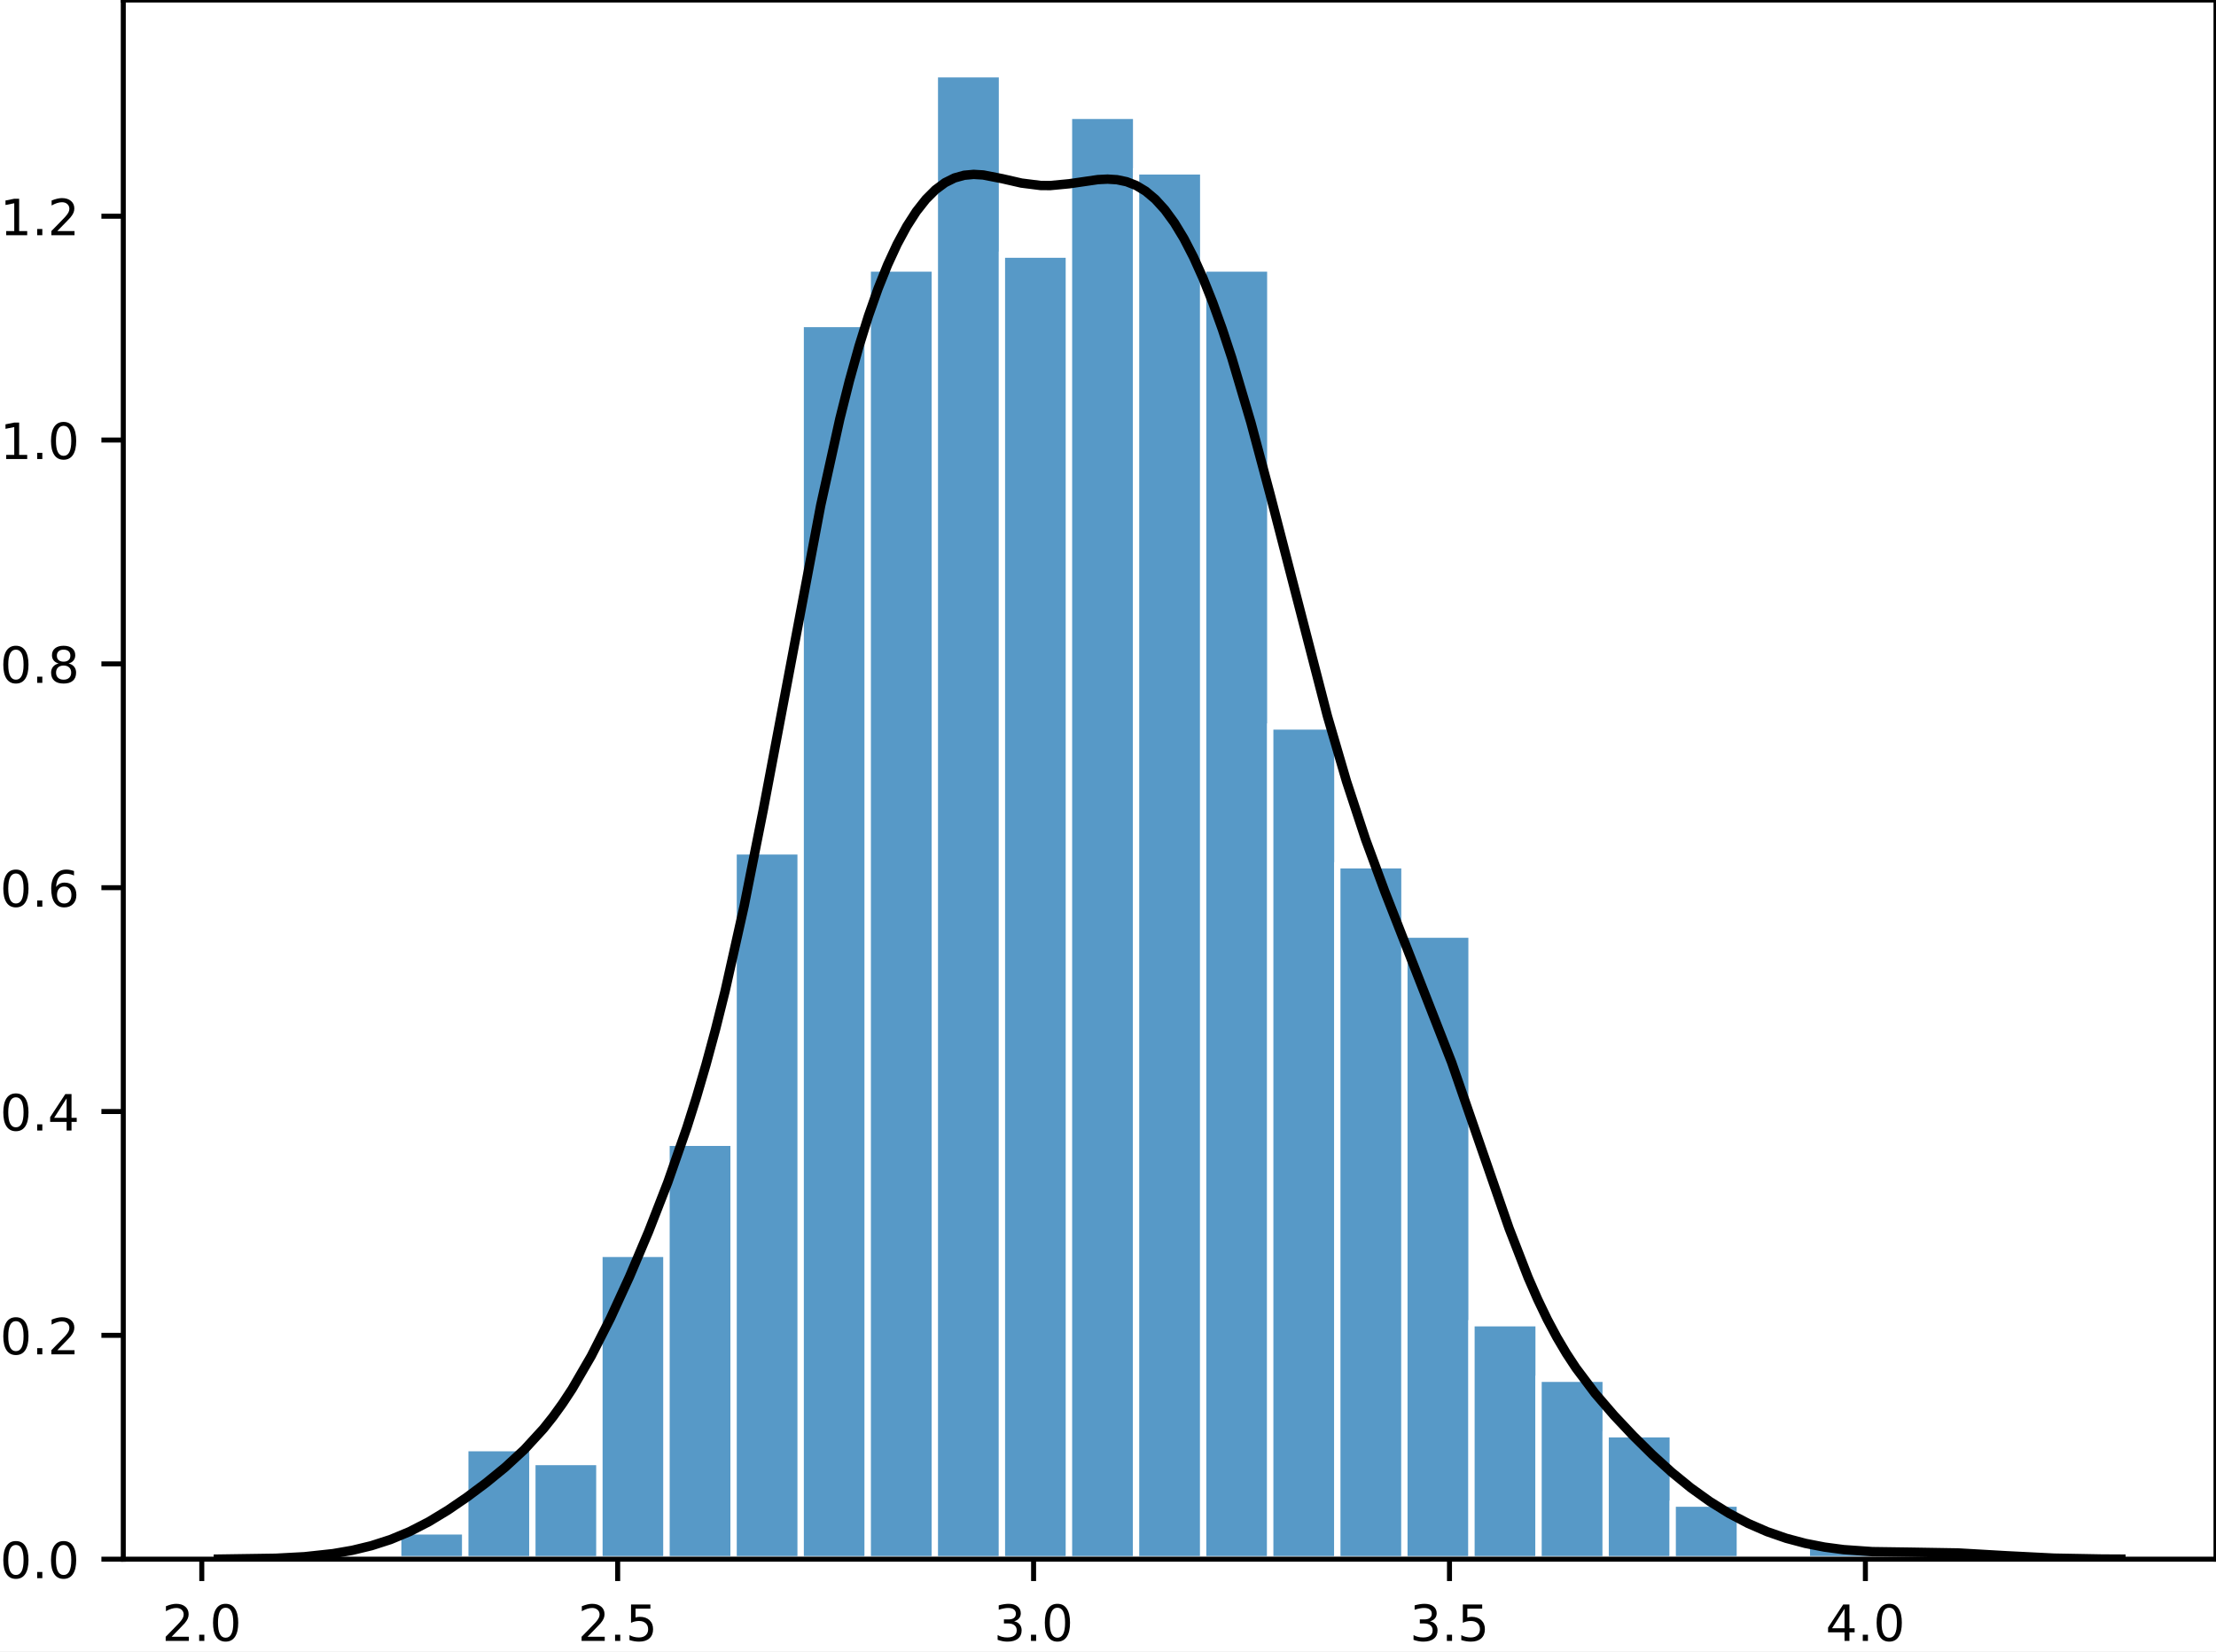
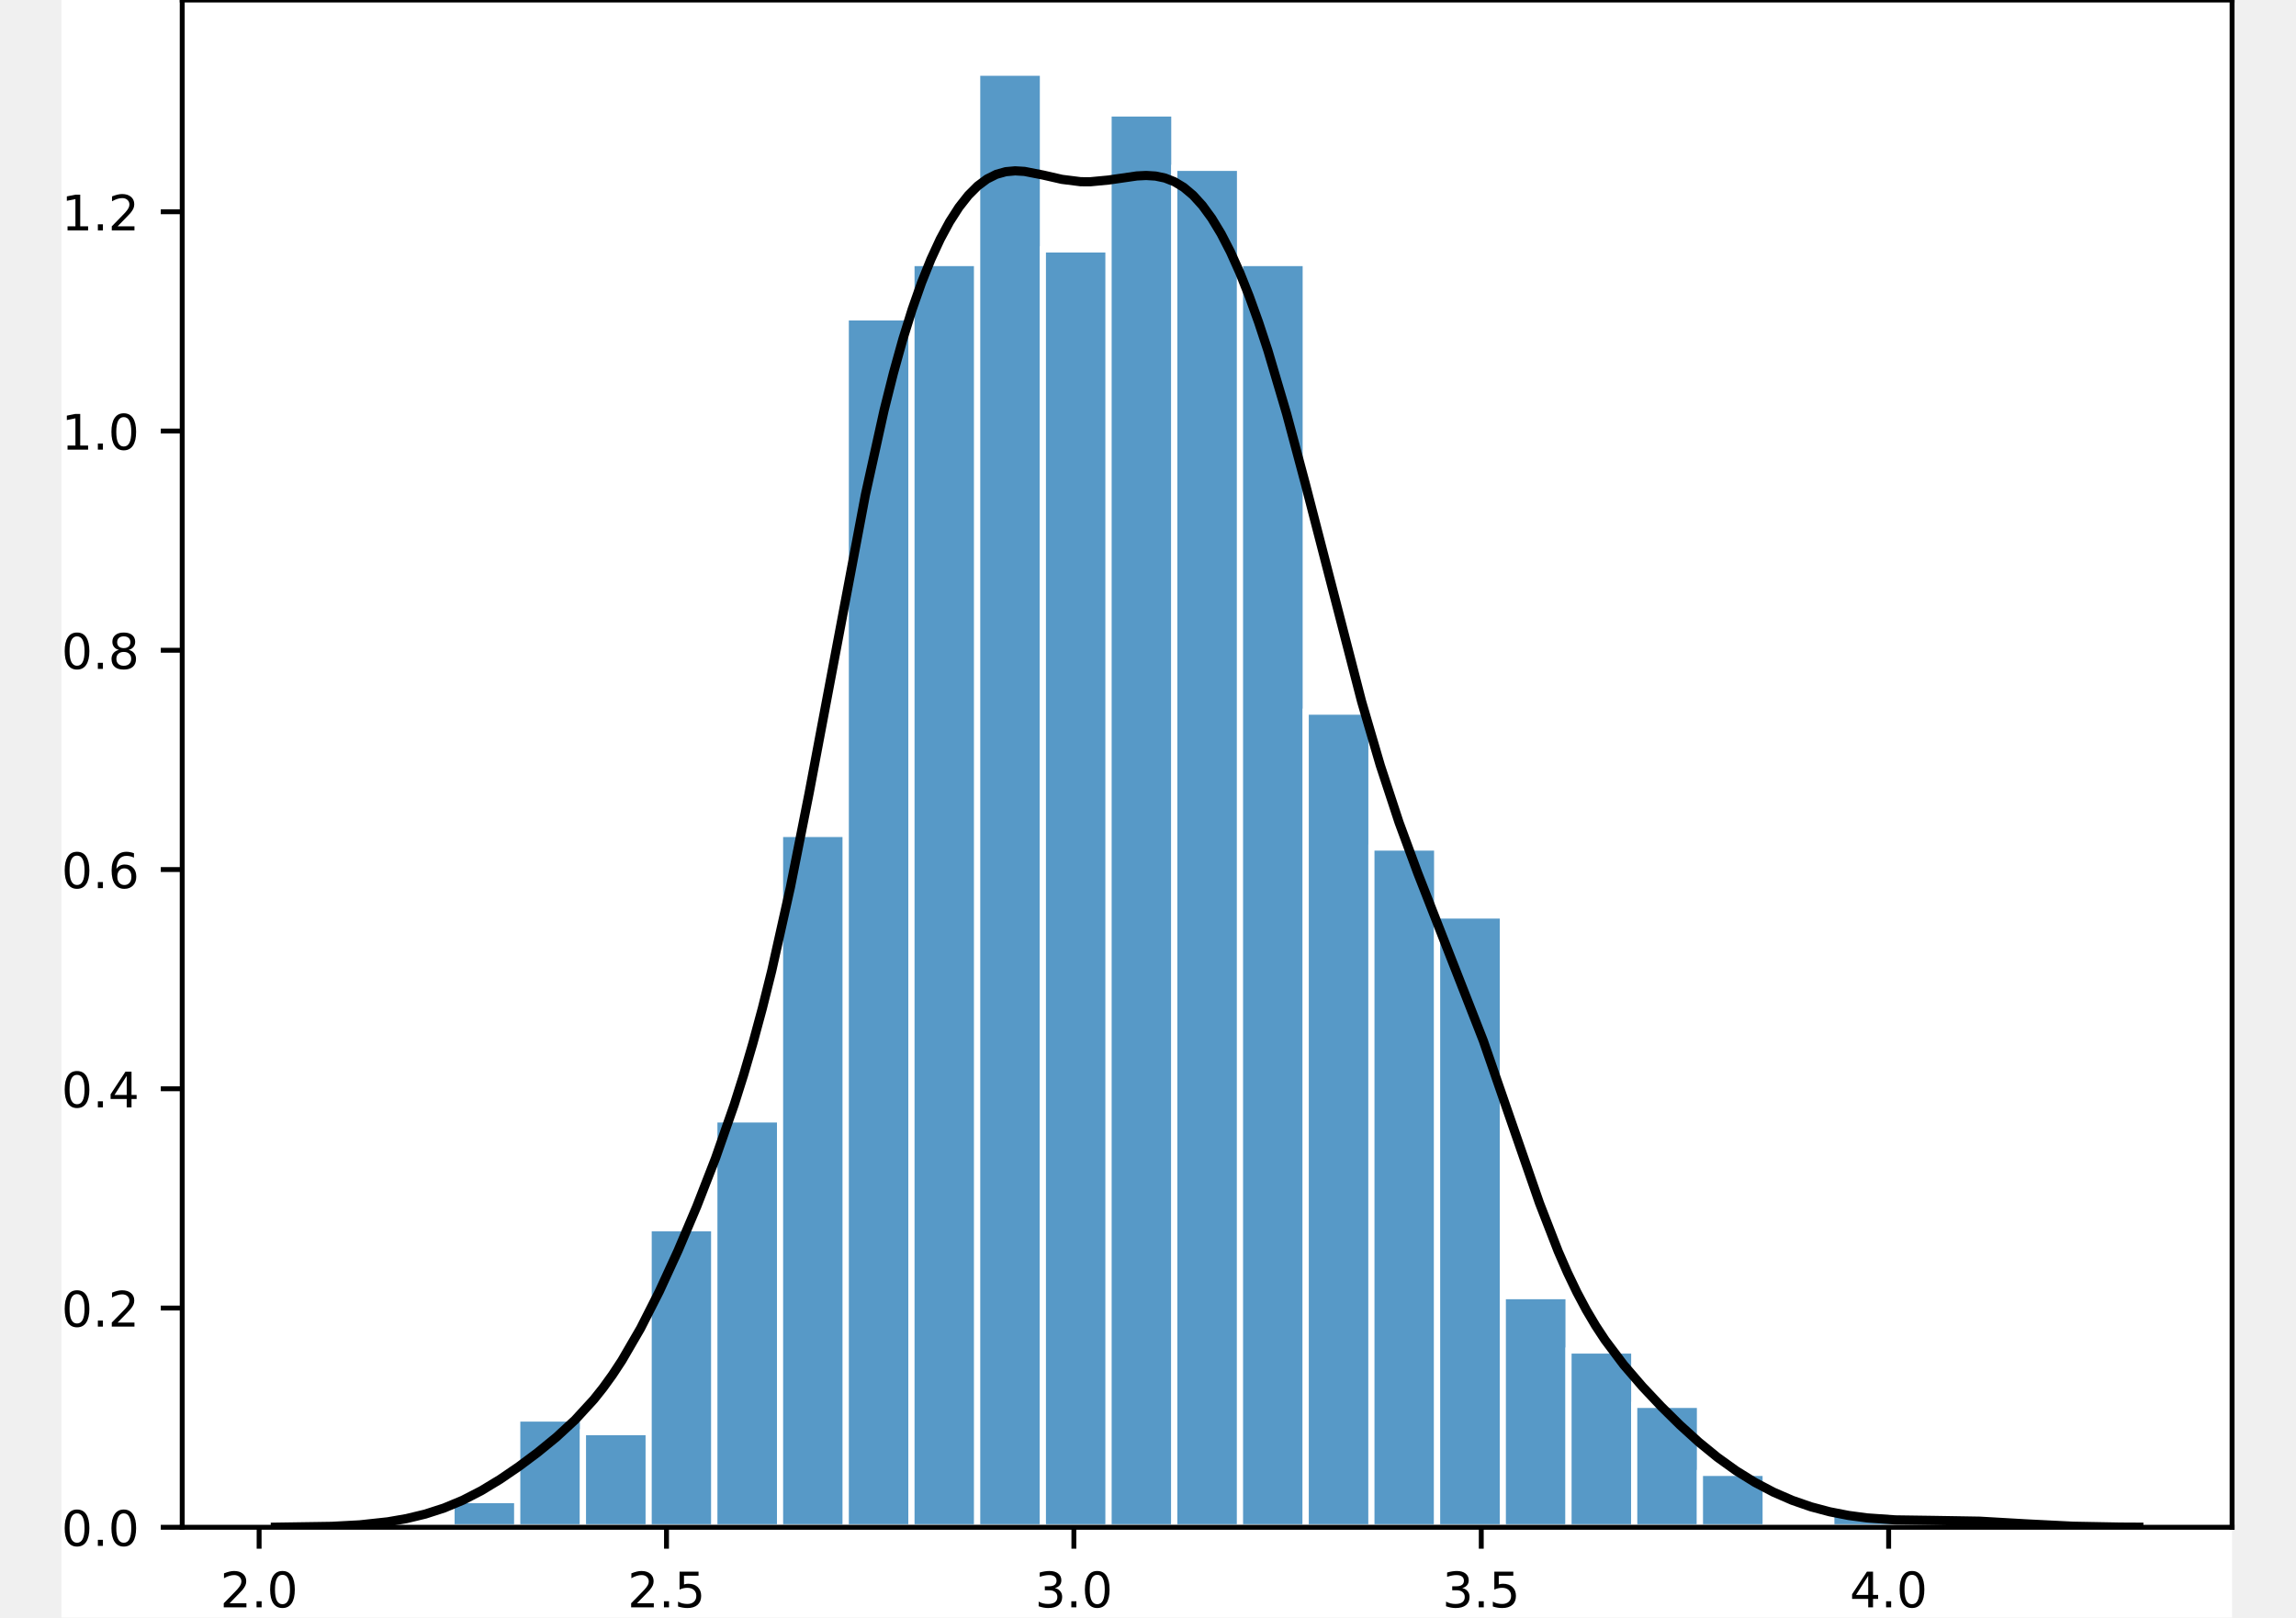
- <svg xmlns="http://www.w3.org/2000/svg" xmlns:xlink="http://www.w3.org/1999/xlink" width="354.522pt" height="264.223pt" viewBox="0 0 354.522 264.223" version="1.1">
-   <defs>
-     <style type="text/css">*{stroke-linejoin: round; stroke-linecap: butt}</style>
+ <svg xmlns="http://www.w3.org/2000/svg" xmlns:xlink="http://www.w3.org/1999/xlink" width="500" height="352.297" viewBox="0 0 375 264.223" version="1.1" id="svg2542">
+   <defs id="defs2232">
+     <style type="text/css" id="style2230">*{stroke-linejoin: round; stroke-linecap: butt}</style>
  </defs>
-   <g id="figure_1">
+   <g id="figure_1" transform="translate(10.03875)">
    <g id="patch_1">
-       <path d="M 0 264.223  L 354.522 264.223  L 354.522 0  L 0 0  z " style="fill: #ffffff" />
+       <path d="M 0,264.223 H 354.522 V 0 H 0 Z" style="fill:#ffffff" id="path2234" />
    </g>
    <g id="axes_1">
      <g id="patch_2">
-         <path d="M 19.723 249.48  L 354.522 249.48  L 354.522 0  L 19.723 0  z " style="fill: #ffffff" />
+         <path d="m 19.723,249.48 h 334.8 V 0 h -334.8 z" style="fill:#ffffff" id="path2237" />
      </g>
      <g id="patch_3">
-         <path d="M 63.711 249.48  L 74.443 249.48  L 74.443 245.039  L 63.711 245.039  z " clip-path="url(#p097c5a41b7)" style="fill: #1f77b4; fill-opacity: 0.75; stroke: #ffffff; stroke-linejoin: miter" />
+         <path d="m 63.711,249.48 h 10.731 v -4.441 H 63.711 Z" clip-path="url(#p097c5a41b7)" style="fill:#1f77b4;fill-opacity:0.75;stroke:#ffffff;stroke-linejoin:miter" id="path2240" />
      </g>
      <g id="patch_4">
-         <path d="M 74.443 249.48  L 85.174 249.48  L 85.174 231.716  L 74.443 231.716  z " clip-path="url(#p097c5a41b7)" style="fill: #1f77b4; fill-opacity: 0.75; stroke: #ffffff; stroke-linejoin: miter" />
+         <path d="M 74.443,249.48 H 85.174 V 231.716 H 74.443 Z" clip-path="url(#p097c5a41b7)" style="fill:#1f77b4;fill-opacity:0.75;stroke:#ffffff;stroke-linejoin:miter" id="path2243" />
      </g>
      <g id="patch_5">
-         <path d="M 85.174 249.48  L 95.905 249.48  L 95.905 233.936  L 85.174 233.936  z " clip-path="url(#p097c5a41b7)" style="fill: #1f77b4; fill-opacity: 0.75; stroke: #ffffff; stroke-linejoin: miter" />
+         <path d="M 85.174,249.48 H 95.905 V 233.936 H 85.174 Z" clip-path="url(#p097c5a41b7)" style="fill:#1f77b4;fill-opacity:0.75;stroke:#ffffff;stroke-linejoin:miter" id="path2246" />
      </g>
      <g id="patch_6">
-         <path d="M 95.905 249.48  L 106.637 249.48  L 106.637 200.628  L 95.905 200.628  z " clip-path="url(#p097c5a41b7)" style="fill: #1f77b4; fill-opacity: 0.75; stroke: #ffffff; stroke-linejoin: miter" />
+         <path d="M 95.905,249.48 H 106.637 V 200.628 H 95.905 Z" clip-path="url(#p097c5a41b7)" style="fill:#1f77b4;fill-opacity:0.75;stroke:#ffffff;stroke-linejoin:miter" id="path2249" />
      </g>
      <g id="patch_7">
-         <path d="M 106.637 249.48  L 117.368 249.48  L 117.368 182.863  L 106.637 182.863  z " clip-path="url(#p097c5a41b7)" style="fill: #1f77b4; fill-opacity: 0.75; stroke: #ffffff; stroke-linejoin: miter" />
+         <path d="m 106.637,249.48 h 10.731 v -66.617 h -10.731 z" clip-path="url(#p097c5a41b7)" style="fill:#1f77b4;fill-opacity:0.75;stroke:#ffffff;stroke-linejoin:miter" id="path2252" />
      </g>
      <g id="patch_8">
-         <path d="M 117.368 249.48  L 128.1 249.48  L 128.1 136.231  L 117.368 136.231  z " clip-path="url(#p097c5a41b7)" style="fill: #1f77b4; fill-opacity: 0.75; stroke: #ffffff; stroke-linejoin: miter" />
+         <path d="m 117.368,249.48 h 10.731 V 136.231 h -10.731 z" clip-path="url(#p097c5a41b7)" style="fill:#1f77b4;fill-opacity:0.75;stroke:#ffffff;stroke-linejoin:miter" id="path2255" />
      </g>
      <g id="patch_9">
-         <path d="M 128.1 249.48  L 138.831 249.48  L 138.831 51.85  L 128.1 51.85  z " clip-path="url(#p097c5a41b7)" style="fill: #1f77b4; fill-opacity: 0.75; stroke: #ffffff; stroke-linejoin: miter" />
+         <path d="m 128.1,249.48 h 10.731 V 51.85 h -10.731 z" clip-path="url(#p097c5a41b7)" style="fill:#1f77b4;fill-opacity:0.75;stroke:#ffffff;stroke-linejoin:miter" id="path2258" />
      </g>
      <g id="patch_10">
-         <path d="M 138.831 249.48  L 149.563 249.48  L 149.563 42.968  L 138.831 42.968  z " clip-path="url(#p097c5a41b7)" style="fill: #1f77b4; fill-opacity: 0.75; stroke: #ffffff; stroke-linejoin: miter" />
+         <path d="m 138.831,249.48 h 10.731 V 42.968 h -10.731 z" clip-path="url(#p097c5a41b7)" style="fill:#1f77b4;fill-opacity:0.75;stroke:#ffffff;stroke-linejoin:miter" id="path2261" />
      </g>
      <g id="patch_11">
-         <path d="M 149.563 249.48  L 160.294 249.48  L 160.294 11.88  L 149.563 11.88  z " clip-path="url(#p097c5a41b7)" style="fill: #1f77b4; fill-opacity: 0.75; stroke: #ffffff; stroke-linejoin: miter" />
+         <path d="m 149.563,249.48 h 10.731 V 11.88 h -10.731 z" clip-path="url(#p097c5a41b7)" style="fill:#1f77b4;fill-opacity:0.75;stroke:#ffffff;stroke-linejoin:miter" id="path2264" />
      </g>
      <g id="patch_12">
-         <path d="M 160.294 249.48  L 171.025 249.48  L 171.025 40.747  L 160.294 40.747  z " clip-path="url(#p097c5a41b7)" style="fill: #1f77b4; fill-opacity: 0.75; stroke: #ffffff; stroke-linejoin: miter" />
+         <path d="m 160.294,249.48 h 10.731 V 40.747 h -10.731 z" clip-path="url(#p097c5a41b7)" style="fill:#1f77b4;fill-opacity:0.75;stroke:#ffffff;stroke-linejoin:miter" id="path2267" />
      </g>
      <g id="patch_13">
-         <path d="M 171.025 249.48  L 181.757 249.48  L 181.757 18.542  L 171.025 18.542  z " clip-path="url(#p097c5a41b7)" style="fill: #1f77b4; fill-opacity: 0.75; stroke: #ffffff; stroke-linejoin: miter" />
+         <path d="m 171.025,249.48 h 10.731 V 18.542 h -10.731 z" clip-path="url(#p097c5a41b7)" style="fill:#1f77b4;fill-opacity:0.75;stroke:#ffffff;stroke-linejoin:miter" id="path2270" />
      </g>
      <g id="patch_14">
-         <path d="M 181.757 249.48  L 192.488 249.48  L 192.488 27.424  L 181.757 27.424  z " clip-path="url(#p097c5a41b7)" style="fill: #1f77b4; fill-opacity: 0.75; stroke: #ffffff; stroke-linejoin: miter" />
+         <path d="m 181.757,249.48 h 10.731 V 27.424 h -10.731 z" clip-path="url(#p097c5a41b7)" style="fill:#1f77b4;fill-opacity:0.75;stroke:#ffffff;stroke-linejoin:miter" id="path2273" />
      </g>
      <g id="patch_15">
-         <path d="M 192.488 249.48  L 203.22 249.48  L 203.22 42.968  L 192.488 42.968  z " clip-path="url(#p097c5a41b7)" style="fill: #1f77b4; fill-opacity: 0.75; stroke: #ffffff; stroke-linejoin: miter" />
+         <path d="m 192.488,249.48 h 10.731 V 42.968 h -10.731 z" clip-path="url(#p097c5a41b7)" style="fill:#1f77b4;fill-opacity:0.75;stroke:#ffffff;stroke-linejoin:miter" id="path2276" />
      </g>
      <g id="patch_16">
-         <path d="M 203.22 249.48  L 213.951 249.48  L 213.951 116.246  L 203.22 116.246  z " clip-path="url(#p097c5a41b7)" style="fill: #1f77b4; fill-opacity: 0.75; stroke: #ffffff; stroke-linejoin: miter" />
+         <path d="m 203.22,249.48 h 10.731 V 116.246 h -10.731 z" clip-path="url(#p097c5a41b7)" style="fill:#1f77b4;fill-opacity:0.75;stroke:#ffffff;stroke-linejoin:miter" id="path2279" />
      </g>
      <g id="patch_17">
-         <path d="M 213.951 249.48  L 224.682 249.48  L 224.682 138.452  L 213.951 138.452  z " clip-path="url(#p097c5a41b7)" style="fill: #1f77b4; fill-opacity: 0.75; stroke: #ffffff; stroke-linejoin: miter" />
+         <path d="m 213.951,249.48 h 10.731 V 138.452 h -10.731 z" clip-path="url(#p097c5a41b7)" style="fill:#1f77b4;fill-opacity:0.75;stroke:#ffffff;stroke-linejoin:miter" id="path2282" />
      </g>
      <g id="patch_18">
-         <path d="M 224.682 249.48  L 235.414 249.48  L 235.414 149.555  L 224.682 149.555  z " clip-path="url(#p097c5a41b7)" style="fill: #1f77b4; fill-opacity: 0.75; stroke: #ffffff; stroke-linejoin: miter" />
+         <path d="m 224.682,249.48 h 10.731 v -99.925 h -10.731 z" clip-path="url(#p097c5a41b7)" style="fill:#1f77b4;fill-opacity:0.75;stroke:#ffffff;stroke-linejoin:miter" id="path2285" />
      </g>
      <g id="patch_19">
-         <path d="M 235.414 249.48  L 246.145 249.48  L 246.145 211.73  L 235.414 211.73  z " clip-path="url(#p097c5a41b7)" style="fill: #1f77b4; fill-opacity: 0.75; stroke: #ffffff; stroke-linejoin: miter" />
+         <path d="m 235.414,249.48 h 10.731 v -37.75 h -10.731 z" clip-path="url(#p097c5a41b7)" style="fill:#1f77b4;fill-opacity:0.75;stroke:#ffffff;stroke-linejoin:miter" id="path2288" />
      </g>
      <g id="patch_20">
-         <path d="M 246.145 249.48  L 256.877 249.48  L 256.877 220.613  L 246.145 220.613  z " clip-path="url(#p097c5a41b7)" style="fill: #1f77b4; fill-opacity: 0.75; stroke: #ffffff; stroke-linejoin: miter" />
+         <path d="m 246.145,249.48 h 10.731 v -28.867 h -10.731 z" clip-path="url(#p097c5a41b7)" style="fill:#1f77b4;fill-opacity:0.75;stroke:#ffffff;stroke-linejoin:miter" id="path2291" />
      </g>
      <g id="patch_21">
-         <path d="M 256.877 249.48  L 267.608 249.48  L 267.608 229.495  L 256.877 229.495  z " clip-path="url(#p097c5a41b7)" style="fill: #1f77b4; fill-opacity: 0.75; stroke: #ffffff; stroke-linejoin: miter" />
+         <path d="m 256.877,249.48 h 10.731 v -19.985 h -10.731 z" clip-path="url(#p097c5a41b7)" style="fill:#1f77b4;fill-opacity:0.75;stroke:#ffffff;stroke-linejoin:miter" id="path2294" />
      </g>
      <g id="patch_22">
-         <path d="M 267.608 249.48  L 278.34 249.48  L 278.34 240.598  L 267.608 240.598  z " clip-path="url(#p097c5a41b7)" style="fill: #1f77b4; fill-opacity: 0.75; stroke: #ffffff; stroke-linejoin: miter" />
+         <path d="m 267.608,249.48 h 10.731 v -8.882 h -10.731 z" clip-path="url(#p097c5a41b7)" style="fill:#1f77b4;fill-opacity:0.75;stroke:#ffffff;stroke-linejoin:miter" id="path2297" />
      </g>
      <g id="patch_23">
-         <path d="M 278.34 249.48  L 289.071 249.48  L 289.071 249.48  L 278.34 249.48  z " clip-path="url(#p097c5a41b7)" style="fill: #1f77b4; fill-opacity: 0.75; stroke: #ffffff; stroke-linejoin: miter" />
+         <path d="m 278.34,249.48 h 10.731 v 0 z" clip-path="url(#p097c5a41b7)" style="fill:#1f77b4;fill-opacity:0.75;stroke:#ffffff;stroke-linejoin:miter" id="path2300" />
      </g>
      <g id="patch_24">
-         <path d="M 289.071 249.48  L 299.802 249.48  L 299.802 247.259  L 289.071 247.259  z " clip-path="url(#p097c5a41b7)" style="fill: #1f77b4; fill-opacity: 0.75; stroke: #ffffff; stroke-linejoin: miter" />
+         <path d="m 289.071,249.48 h 10.731 v -2.221 h -10.731 z" clip-path="url(#p097c5a41b7)" style="fill:#1f77b4;fill-opacity:0.75;stroke:#ffffff;stroke-linejoin:miter" id="path2303" />
      </g>
      <g id="patch_25">
-         <path d="M 299.802 249.48  L 310.534 249.48  L 310.534 247.259  L 299.802 247.259  z " clip-path="url(#p097c5a41b7)" style="fill: #1f77b4; fill-opacity: 0.75; stroke: #ffffff; stroke-linejoin: miter" />
+         <path d="m 299.802,249.48 h 10.731 v -2.221 h -10.731 z" clip-path="url(#p097c5a41b7)" style="fill:#1f77b4;fill-opacity:0.75;stroke:#ffffff;stroke-linejoin:miter" id="path2306" />
      </g>
      <g id="matplotlib.axis_1">
        <g id="xtick_1">
          <g id="line2d_1">
-             <defs>
-               <path id="m667c20b884" d="M 0 0  L 0 3.5  " style="stroke: #000000; stroke-width: 0.8" />
+             <defs id="defs2310">
+               <path id="m667c20b884" d="M 0,0 V 3.5" style="stroke:#000000;stroke-width:0.8" />
            </defs>
-             <g>
-               <use xlink:href="#m667c20b884" x="32.282" y="249.48" style="stroke: #000000; stroke-width: 0.8" />
+             <g id="g2314">
+               <use xlink:href="#m667c20b884" x="32.282" y="249.48" style="stroke:#000000;stroke-width:0.8" id="use2312" width="100%" height="100%" />
            </g>
          </g>
          <g id="text_1">
-             <g transform="translate(25.92027 262.5587) scale(0.08 -0.08)">
-               <defs>
-                 <path id="DejaVuSans-32" d="M 1228 531  L 3431 531  L 3431 0  L 469 0  L 469 531  Q 828 903 1448 1529  Q 2069 2156 2228 2338  Q 2531 2678 2651 2914  Q 2772 3150 2772 3378  Q 2772 3750 2511 3984  Q 2250 4219 1831 4219  Q 1534 4219 1204 4116  Q 875 4013 500 3803  L 500 4441  Q 881 4594 1212 4672  Q 1544 4750 1819 4750  Q 2544 4750 2975 4387  Q 3406 4025 3406 3419  Q 3406 3131 3298 2873  Q 3191 2616 2906 2266  Q 2828 2175 2409 1742  Q 1991 1309 1228 531  z " transform="scale(0.015625)" />
-                 <path id="DejaVuSans-2e" d="M 684 794  L 1344 794  L 1344 0  L 684 0  L 684 794  z " transform="scale(0.015625)" />
-                 <path id="DejaVuSans-30" d="M 2034 4250  Q 1547 4250 1301 3770  Q 1056 3291 1056 2328  Q 1056 1369 1301 889  Q 1547 409 2034 409  Q 2525 409 2770 889  Q 3016 1369 3016 2328  Q 3016 3291 2770 3770  Q 2525 4250 2034 4250  z M 2034 4750  Q 2819 4750 3233 4129  Q 3647 3509 3647 2328  Q 3647 1150 3233 529  Q 2819 -91 2034 -91  Q 1250 -91 836 529  Q 422 1150 422 2328  Q 422 3509 836 4129  Q 1250 4750 2034 4750  z " transform="scale(0.015625)" />
-               </defs>
-               <use xlink:href="#DejaVuSans-32" />
-               <use xlink:href="#DejaVuSans-2e" x="63.623" />
-               <use xlink:href="#DejaVuSans-30" x="95.41" />
+             <g transform="matrix(0.08,0,0,-0.08,25.92027,262.5587)" id="g2328">
+               <defs id="defs2320">
+                 <path id="DejaVuSans-32" d="M 1228,531 H 3431 V 0 H 469 v 531 q 359,372 979,998 621,627 780,809 303,340 423,576 121,236 121,464 0,372 -261,606 -261,235 -680,235 -297,0 -627,-103 -329,-103 -704,-313 v 638 q 381,153 712,231 332,78 607,78 725,0 1156,-363 431,-362 431,-968 0,-288 -108,-546 -107,-257 -392,-607 -78,-91 -497,-524 Q 1991,1309 1228,531 Z" transform="scale(0.015625)" />
+                 <path id="DejaVuSans-2e" d="m 684,794 h 660 V 0 H 684 Z" transform="scale(0.015625)" />
+                 <path id="DejaVuSans-30" d="m 2034,4250 q -487,0 -733,-480 -245,-479 -245,-1442 0,-959 245,-1439 246,-480 733,-480 491,0 736,480 246,480 246,1439 0,963 -246,1442 -245,480 -736,480 z m 0,500 q 785,0 1199,-621 414,-620 414,-1801 0,-1178 -414,-1799 -414,-620 -1199,-620 -784,0 -1198,620 -414,621 -414,1799 0,1181 414,1801 414,621 1198,621 z" transform="scale(0.015625)" />
+               </defs>
+               <use xlink:href="#DejaVuSans-32" id="use2322" x="0" y="0" width="100%" height="100%" />
+               <use xlink:href="#DejaVuSans-2e" x="63.623" id="use2324" y="0" width="100%" height="100%" />
+               <use xlink:href="#DejaVuSans-30" x="95.41" id="use2326" y="0" width="100%" height="100%" />
            </g>
          </g>
        </g>
        <g id="xtick_2">
          <g id="line2d_2">
-             <g>
-               <use xlink:href="#m667c20b884" x="98.819" y="249.48" style="stroke: #000000; stroke-width: 0.8" />
+             <g id="g2334">
+               <use xlink:href="#m667c20b884" x="98.819" y="249.48" style="stroke:#000000;stroke-width:0.8" id="use2332" width="100%" height="100%" />
            </g>
          </g>
          <g id="text_2">
-             <g transform="translate(92.45737 262.5587) scale(0.08 -0.08)">
-               <defs>
-                 <path id="DejaVuSans-35" d="M 691 4666  L 3169 4666  L 3169 4134  L 1269 4134  L 1269 2991  Q 1406 3038 1543 3061  Q 1681 3084 1819 3084  Q 2600 3084 3056 2656  Q 3513 2228 3513 1497  Q 3513 744 3044 326  Q 2575 -91 1722 -91  Q 1428 -91 1123 -41  Q 819 9 494 109  L 494 744  Q 775 591 1075 516  Q 1375 441 1709 441  Q 2250 441 2565 725  Q 2881 1009 2881 1497  Q 2881 1984 2565 2268  Q 2250 2553 1709 2553  Q 1456 2553 1204 2497  Q 953 2441 691 2322  L 691 4666  z " transform="scale(0.015625)" />
-               </defs>
-               <use xlink:href="#DejaVuSans-32" />
-               <use xlink:href="#DejaVuSans-2e" x="63.623" />
-               <use xlink:href="#DejaVuSans-35" x="95.41" />
+             <g transform="matrix(0.08,0,0,-0.08,92.45737,262.5587)" id="g2346">
+               <defs id="defs2338">
+                 <path id="DejaVuSans-35" d="M 691,4666 H 3169 V 4134 H 1269 V 2991 q 137,47 274,70 138,23 276,23 781,0 1237,-428 457,-428 457,-1159 Q 3513,744 3044,326 2575,-91 1722,-91 1428,-91 1123,-41 819,9 494,109 v 635 q 281,-153 581,-228 300,-75 634,-75 541,0 856,284 316,284 316,772 0,487 -316,771 -315,285 -856,285 -253,0 -505,-56 -251,-56 -513,-175 z" transform="scale(0.015625)" />
+               </defs>
+               <use xlink:href="#DejaVuSans-32" id="use2340" x="0" y="0" width="100%" height="100%" />
+               <use xlink:href="#DejaVuSans-2e" x="63.623" id="use2342" y="0" width="100%" height="100%" />
+               <use xlink:href="#DejaVuSans-35" x="95.41" id="use2344" y="0" width="100%" height="100%" />
            </g>
          </g>
        </g>
        <g id="xtick_3">
          <g id="line2d_3">
-             <g>
-               <use xlink:href="#m667c20b884" x="165.356" y="249.48" style="stroke: #000000; stroke-width: 0.8" />
+             <g id="g2352">
+               <use xlink:href="#m667c20b884" x="165.356" y="249.48" style="stroke:#000000;stroke-width:0.8" id="use2350" width="100%" height="100%" />
            </g>
          </g>
          <g id="text_3">
-             <g transform="translate(158.9945 262.5587) scale(0.08 -0.08)">
-               <defs>
-                 <path id="DejaVuSans-33" d="M 2597 2516  Q 3050 2419 3304 2112  Q 3559 1806 3559 1356  Q 3559 666 3084 287  Q 2609 -91 1734 -91  Q 1441 -91 1130 -33  Q 819 25 488 141  L 488 750  Q 750 597 1062 519  Q 1375 441 1716 441  Q 2309 441 2620 675  Q 2931 909 2931 1356  Q 2931 1769 2642 2001  Q 2353 2234 1838 2234  L 1294 2234  L 1294 2753  L 1863 2753  Q 2328 2753 2575 2939  Q 2822 3125 2822 3475  Q 2822 3834 2567 4026  Q 2313 4219 1838 4219  Q 1578 4219 1281 4162  Q 984 4106 628 3988  L 628 4550  Q 988 4650 1302 4700  Q 1616 4750 1894 4750  Q 2613 4750 3031 4423  Q 3450 4097 3450 3541  Q 3450 3153 3228 2886  Q 3006 2619 2597 2516  z " transform="scale(0.015625)" />
-               </defs>
-               <use xlink:href="#DejaVuSans-33" />
-               <use xlink:href="#DejaVuSans-2e" x="63.623" />
-               <use xlink:href="#DejaVuSans-30" x="95.41" />
+             <g transform="matrix(0.08,0,0,-0.08,158.9945,262.5587)" id="g2364">
+               <defs id="defs2356">
+                 <path id="DejaVuSans-33" d="m 2597,2516 q 453,-97 707,-404 255,-306 255,-756 0,-690 -475,-1069 -475,-378 -1350,-378 -293,0 -604,58 -311,58 -642,174 v 609 q 262,-153 574,-231 313,-78 654,-78 593,0 904,234 311,234 311,681 0,413 -289,645 -289,233 -804,233 h -544 v 519 h 569 q 465,0 712,186 247,186 247,536 0,359 -255,551 -254,193 -729,193 -260,0 -557,-57 -297,-56 -653,-174 v 562 q 360,100 674,150 314,50 592,50 719,0 1137,-327 419,-326 419,-882 0,-388 -222,-655 -222,-267 -631,-370 z" transform="scale(0.015625)" />
+               </defs>
+               <use xlink:href="#DejaVuSans-33" id="use2358" x="0" y="0" width="100%" height="100%" />
+               <use xlink:href="#DejaVuSans-2e" x="63.623" id="use2360" y="0" width="100%" height="100%" />
+               <use xlink:href="#DejaVuSans-30" x="95.41" id="use2362" y="0" width="100%" height="100%" />
            </g>
          </g>
        </g>
        <g id="xtick_4">
          <g id="line2d_4">
-             <g>
-               <use xlink:href="#m667c20b884" x="231.893" y="249.48" style="stroke: #000000; stroke-width: 0.8" />
+             <g id="g2370">
+               <use xlink:href="#m667c20b884" x="231.893" y="249.48" style="stroke:#000000;stroke-width:0.8" id="use2368" width="100%" height="100%" />
            </g>
          </g>
          <g id="text_4">
-             <g transform="translate(225.5316 262.5587) scale(0.08 -0.08)">
-               <use xlink:href="#DejaVuSans-33" />
-               <use xlink:href="#DejaVuSans-2e" x="63.623" />
-               <use xlink:href="#DejaVuSans-35" x="95.41" />
+             <g transform="matrix(0.08,0,0,-0.08,225.5316,262.5587)" id="g2379">
+               <use xlink:href="#DejaVuSans-33" id="use2373" x="0" y="0" width="100%" height="100%" />
+               <use xlink:href="#DejaVuSans-2e" x="63.623" id="use2375" y="0" width="100%" height="100%" />
+               <use xlink:href="#DejaVuSans-35" x="95.41" id="use2377" y="0" width="100%" height="100%" />
            </g>
          </g>
        </g>
        <g id="xtick_5">
          <g id="line2d_5">
-             <g>
-               <use xlink:href="#m667c20b884" x="298.43" y="249.48" style="stroke: #000000; stroke-width: 0.8" />
+             <g id="g2385">
+               <use xlink:href="#m667c20b884" x="298.43" y="249.48" style="stroke:#000000;stroke-width:0.8" id="use2383" width="100%" height="100%" />
            </g>
          </g>
          <g id="text_5">
-             <g transform="translate(292.0687 262.5587) scale(0.08 -0.08)">
-               <defs>
-                 <path id="DejaVuSans-34" d="M 2419 4116  L 825 1625  L 2419 1625  L 2419 4116  z M 2253 4666  L 3047 4666  L 3047 1625  L 3713 1625  L 3713 1100  L 3047 1100  L 3047 0  L 2419 0  L 2419 1100  L 313 1100  L 313 1709  L 2253 4666  z " transform="scale(0.015625)" />
-               </defs>
-               <use xlink:href="#DejaVuSans-34" />
-               <use xlink:href="#DejaVuSans-2e" x="63.623" />
-               <use xlink:href="#DejaVuSans-30" x="95.41" />
+             <g transform="matrix(0.08,0,0,-0.08,292.0687,262.5587)" id="g2397">
+               <defs id="defs2389">
+                 <path id="DejaVuSans-34" d="M 2419,4116 825,1625 h 1594 z m -166,550 h 794 V 1625 h 666 V 1100 H 3047 V 0 H 2419 V 1100 H 313 v 609 z" transform="scale(0.015625)" />
+               </defs>
+               <use xlink:href="#DejaVuSans-34" id="use2391" x="0" y="0" width="100%" height="100%" />
+               <use xlink:href="#DejaVuSans-2e" x="63.623" id="use2393" y="0" width="100%" height="100%" />
+               <use xlink:href="#DejaVuSans-30" x="95.41" id="use2395" y="0" width="100%" height="100%" />
            </g>
          </g>
        </g>
      </g>
      <g id="matplotlib.axis_2">
        <g id="ytick_1">
          <g id="line2d_6">
-             <defs>
-               <path id="m5171c42360" d="M 0 0  L -3.5 0  " style="stroke: #000000; stroke-width: 0.8" />
+             <defs id="defs2403">
+               <path id="m5171c42360" d="M 0,0 H -3.5" style="stroke:#000000;stroke-width:0.8" />
            </defs>
-             <g>
-               <use xlink:href="#m5171c42360" x="19.723" y="249.48" style="stroke: #000000; stroke-width: 0.8" />
+             <g id="g2407">
+               <use xlink:href="#m5171c42360" x="19.723" y="249.48" style="stroke:#000000;stroke-width:0.8" id="use2405" width="100%" height="100%" />
            </g>
          </g>
          <g id="text_6">
-             <g transform="translate(-0 252.5194) scale(0.08 -0.08)">
-               <use xlink:href="#DejaVuSans-30" />
-               <use xlink:href="#DejaVuSans-2e" x="63.623" />
-               <use xlink:href="#DejaVuSans-30" x="95.41" />
+             <g transform="matrix(0.08,0,0,-0.08,0,252.5194)" id="g2416">
+               <use xlink:href="#DejaVuSans-30" id="use2410" x="0" y="0" width="100%" height="100%" />
+               <use xlink:href="#DejaVuSans-2e" x="63.623" id="use2412" y="0" width="100%" height="100%" />
+               <use xlink:href="#DejaVuSans-30" x="95.41" id="use2414" y="0" width="100%" height="100%" />
            </g>
          </g>
        </g>
        <g id="ytick_2">
          <g id="line2d_7">
-             <g>
-               <use xlink:href="#m5171c42360" x="19.723" y="213.666" style="stroke: #000000; stroke-width: 0.8" />
+             <g id="g2422">
+               <use xlink:href="#m5171c42360" x="19.723" y="213.666" style="stroke:#000000;stroke-width:0.8" id="use2420" width="100%" height="100%" />
            </g>
          </g>
          <g id="text_7">
-             <g transform="translate(-0 216.7051) scale(0.08 -0.08)">
-               <use xlink:href="#DejaVuSans-30" />
-               <use xlink:href="#DejaVuSans-2e" x="63.623" />
-               <use xlink:href="#DejaVuSans-32" x="95.41" />
+             <g transform="matrix(0.08,0,0,-0.08,0,216.7051)" id="g2431">
+               <use xlink:href="#DejaVuSans-30" id="use2425" x="0" y="0" width="100%" height="100%" />
+               <use xlink:href="#DejaVuSans-2e" x="63.623" id="use2427" y="0" width="100%" height="100%" />
+               <use xlink:href="#DejaVuSans-32" x="95.41" id="use2429" y="0" width="100%" height="100%" />
            </g>
          </g>
        </g>
        <g id="ytick_3">
          <g id="line2d_8">
-             <g>
-               <use xlink:href="#m5171c42360" x="19.723" y="177.851" style="stroke: #000000; stroke-width: 0.8" />
+             <g id="g2437">
+               <use xlink:href="#m5171c42360" x="19.723" y="177.851" style="stroke:#000000;stroke-width:0.8" id="use2435" width="100%" height="100%" />
            </g>
          </g>
          <g id="text_8">
-             <g transform="translate(-0 180.8908) scale(0.08 -0.08)">
-               <use xlink:href="#DejaVuSans-30" />
-               <use xlink:href="#DejaVuSans-2e" x="63.623" />
-               <use xlink:href="#DejaVuSans-34" x="95.41" />
+             <g transform="matrix(0.08,0,0,-0.08,0,180.8908)" id="g2446">
+               <use xlink:href="#DejaVuSans-30" id="use2440" x="0" y="0" width="100%" height="100%" />
+               <use xlink:href="#DejaVuSans-2e" x="63.623" id="use2442" y="0" width="100%" height="100%" />
+               <use xlink:href="#DejaVuSans-34" x="95.41" id="use2444" y="0" width="100%" height="100%" />
            </g>
          </g>
        </g>
        <g id="ytick_4">
          <g id="line2d_9">
-             <g>
-               <use xlink:href="#m5171c42360" x="19.723" y="142.037" style="stroke: #000000; stroke-width: 0.8" />
+             <g id="g2452">
+               <use xlink:href="#m5171c42360" x="19.723" y="142.037" style="stroke:#000000;stroke-width:0.8" id="use2450" width="100%" height="100%" />
            </g>
          </g>
          <g id="text_9">
-             <g transform="translate(-0 145.0765) scale(0.08 -0.08)">
-               <defs>
-                 <path id="DejaVuSans-36" d="M 2113 2584  Q 1688 2584 1439 2293  Q 1191 2003 1191 1497  Q 1191 994 1439 701  Q 1688 409 2113 409  Q 2538 409 2786 701  Q 3034 994 3034 1497  Q 3034 2003 2786 2293  Q 2538 2584 2113 2584  z M 3366 4563  L 3366 3988  Q 3128 4100 2886 4159  Q 2644 4219 2406 4219  Q 1781 4219 1451 3797  Q 1122 3375 1075 2522  Q 1259 2794 1537 2939  Q 1816 3084 2150 3084  Q 2853 3084 3261 2657  Q 3669 2231 3669 1497  Q 3669 778 3244 343  Q 2819 -91 2113 -91  Q 1303 -91 875 529  Q 447 1150 447 2328  Q 447 3434 972 4092  Q 1497 4750 2381 4750  Q 2619 4750 2861 4703  Q 3103 4656 3366 4563  z " transform="scale(0.015625)" />
-               </defs>
-               <use xlink:href="#DejaVuSans-30" />
-               <use xlink:href="#DejaVuSans-2e" x="63.623" />
-               <use xlink:href="#DejaVuSans-36" x="95.41" />
+             <g transform="matrix(0.08,0,0,-0.08,0,145.0765)" id="g2464">
+               <defs id="defs2456">
+                 <path id="DejaVuSans-36" d="m 2113,2584 q -425,0 -674,-291 -248,-290 -248,-796 0,-503 248,-796 249,-292 674,-292 425,0 673,292 248,293 248,796 0,506 -248,796 -248,291 -673,291 z m 1253,1979 v -575 q -238,112 -480,171 -242,60 -480,60 -625,0 -955,-422 -329,-422 -376,-1275 184,272 462,417 279,145 613,145 703,0 1111,-427 408,-426 408,-1160 0,-719 -425,-1154 -425,-434 -1131,-434 -810,0 -1238,620 -428,621 -428,1799 0,1106 525,1764 525,658 1409,658 238,0 480,-47 242,-47 505,-140 z" transform="scale(0.015625)" />
+               </defs>
+               <use xlink:href="#DejaVuSans-30" id="use2458" x="0" y="0" width="100%" height="100%" />
+               <use xlink:href="#DejaVuSans-2e" x="63.623" id="use2460" y="0" width="100%" height="100%" />
+               <use xlink:href="#DejaVuSans-36" x="95.41" id="use2462" y="0" width="100%" height="100%" />
            </g>
          </g>
        </g>
        <g id="ytick_5">
          <g id="line2d_10">
-             <g>
-               <use xlink:href="#m5171c42360" x="19.723" y="106.223" style="stroke: #000000; stroke-width: 0.8" />
+             <g id="g2470">
+               <use xlink:href="#m5171c42360" x="19.723" y="106.223" style="stroke:#000000;stroke-width:0.8" id="use2468" width="100%" height="100%" />
            </g>
          </g>
          <g id="text_10">
-             <g transform="translate(-0 109.2623) scale(0.08 -0.08)">
-               <defs>
-                 <path id="DejaVuSans-38" d="M 2034 2216  Q 1584 2216 1326 1975  Q 1069 1734 1069 1313  Q 1069 891 1326 650  Q 1584 409 2034 409  Q 2484 409 2743 651  Q 3003 894 3003 1313  Q 3003 1734 2745 1975  Q 2488 2216 2034 2216  z M 1403 2484  Q 997 2584 770 2862  Q 544 3141 544 3541  Q 544 4100 942 4425  Q 1341 4750 2034 4750  Q 2731 4750 3128 4425  Q 3525 4100 3525 3541  Q 3525 3141 3298 2862  Q 3072 2584 2669 2484  Q 3125 2378 3379 2068  Q 3634 1759 3634 1313  Q 3634 634 3220 271  Q 2806 -91 2034 -91  Q 1263 -91 848 271  Q 434 634 434 1313  Q 434 1759 690 2068  Q 947 2378 1403 2484  z M 1172 3481  Q 1172 3119 1398 2916  Q 1625 2713 2034 2713  Q 2441 2713 2670 2916  Q 2900 3119 2900 3481  Q 2900 3844 2670 4047  Q 2441 4250 2034 4250  Q 1625 4250 1398 4047  Q 1172 3844 1172 3481  z " transform="scale(0.015625)" />
-               </defs>
-               <use xlink:href="#DejaVuSans-30" />
-               <use xlink:href="#DejaVuSans-2e" x="63.623" />
-               <use xlink:href="#DejaVuSans-38" x="95.41" />
+             <g transform="matrix(0.08,0,0,-0.08,0,109.2623)" id="g2482">
+               <defs id="defs2474">
+                 <path id="DejaVuSans-38" d="m 2034,2216 q -450,0 -708,-241 -257,-241 -257,-662 0,-422 257,-663 258,-241 708,-241 450,0 709,242 260,243 260,662 0,421 -258,662 -257,241 -711,241 z m -631,268 q -406,100 -633,378 -226,279 -226,679 0,559 398,884 399,325 1092,325 697,0 1094,-325 397,-325 397,-884 0,-400 -227,-679 -226,-278 -629,-378 456,-106 710,-416 255,-309 255,-755 Q 3634,634 3220,271 2806,-91 2034,-91 1263,-91 848,271 434,634 434,1313 q 0,446 256,755 257,310 713,416 z m -231,997 q 0,-362 226,-565 227,-203 636,-203 407,0 636,203 230,203 230,565 0,363 -230,566 -229,203 -636,203 -409,0 -636,-203 -226,-203 -226,-566 z" transform="scale(0.015625)" />
+               </defs>
+               <use xlink:href="#DejaVuSans-30" id="use2476" x="0" y="0" width="100%" height="100%" />
+               <use xlink:href="#DejaVuSans-2e" x="63.623" id="use2478" y="0" width="100%" height="100%" />
+               <use xlink:href="#DejaVuSans-38" x="95.41" id="use2480" y="0" width="100%" height="100%" />
            </g>
          </g>
        </g>
        <g id="ytick_6">
          <g id="line2d_11">
-             <g>
-               <use xlink:href="#m5171c42360" x="19.723" y="70.409" style="stroke: #000000; stroke-width: 0.8" />
+             <g id="g2488">
+               <use xlink:href="#m5171c42360" x="19.723" y="70.409" style="stroke:#000000;stroke-width:0.8" id="use2486" width="100%" height="100%" />
            </g>
          </g>
          <g id="text_11">
-             <g transform="translate(-0 73.44799) scale(0.08 -0.08)">
-               <defs>
-                 <path id="DejaVuSans-31" d="M 794 531  L 1825 531  L 1825 4091  L 703 3866  L 703 4441  L 1819 4666  L 2450 4666  L 2450 531  L 3481 531  L 3481 0  L 794 0  L 794 531  z " transform="scale(0.015625)" />
-               </defs>
-               <use xlink:href="#DejaVuSans-31" />
-               <use xlink:href="#DejaVuSans-2e" x="63.623" />
-               <use xlink:href="#DejaVuSans-30" x="95.41" />
+             <g transform="matrix(0.08,0,0,-0.08,0,73.44799)" id="g2500">
+               <defs id="defs2492">
+                 <path id="DejaVuSans-31" d="M 794,531 H 1825 V 4091 L 703,3866 v 575 l 1116,225 h 631 V 531 H 3481 V 0 H 794 Z" transform="scale(0.015625)" />
+               </defs>
+               <use xlink:href="#DejaVuSans-31" id="use2494" x="0" y="0" width="100%" height="100%" />
+               <use xlink:href="#DejaVuSans-2e" x="63.623" id="use2496" y="0" width="100%" height="100%" />
+               <use xlink:href="#DejaVuSans-30" x="95.41" id="use2498" y="0" width="100%" height="100%" />
            </g>
          </g>
        </g>
        <g id="ytick_7">
          <g id="line2d_12">
-             <g>
-               <use xlink:href="#m5171c42360" x="19.723" y="34.594" style="stroke: #000000; stroke-width: 0.8" />
+             <g id="g2506">
+               <use xlink:href="#m5171c42360" x="19.723" y="34.594" style="stroke:#000000;stroke-width:0.8" id="use2504" width="100%" height="100%" />
            </g>
          </g>
          <g id="text_12">
-             <g transform="translate(-0 37.63371) scale(0.08 -0.08)">
-               <use xlink:href="#DejaVuSans-31" />
-               <use xlink:href="#DejaVuSans-2e" x="63.623" />
-               <use xlink:href="#DejaVuSans-32" x="95.41" />
+             <g transform="matrix(0.08,0,0,-0.08,0,37.63371)" id="g2515">
+               <use xlink:href="#DejaVuSans-31" id="use2509" x="0" y="0" width="100%" height="100%" />
+               <use xlink:href="#DejaVuSans-2e" x="63.623" id="use2511" y="0" width="100%" height="100%" />
+               <use xlink:href="#DejaVuSans-32" x="95.41" id="use2513" y="0" width="100%" height="100%" />
            </g>
          </g>
        </g>
      </g>
      <g id="line2d_13">
-         <path d="M 34.941 249.468  L 44.117 249.331  L 48.706 249.086  L 53.294 248.591  L 56.353 248.062  L 59.412 247.325  L 62.471 246.339  L 65.53 245.068  L 68.589 243.496  L 71.648 241.642  L 74.707 239.553  L 77.766 237.268  L 80.825 234.769  L 83.884 231.945  L 86.943 228.608  L 88.472 226.686  L 90.001 224.568  L 91.531 222.244  L 94.59 216.976  L 97.649 210.948  L 100.708 204.286  L 103.767 197.06  L 106.826 189.198  L 109.884 180.434  L 111.414 175.59  L 112.943 170.365  L 114.473 164.71  L 116.002 158.59  L 119.061 144.915  L 122.12 129.528  L 131.297 80.865  L 134.356 67.029  L 135.885 60.943  L 137.415 55.445  L 138.944 50.53  L 140.474 46.181  L 142.003 42.367  L 143.533 39.058  L 145.062 36.227  L 146.592 33.847  L 148.121 31.901  L 149.651 30.37  L 151.18 29.235  L 152.71 28.472  L 154.239 28.044  L 155.768 27.904  L 157.298 27.995  L 160.357 28.594  L 163.416 29.294  L 166.475 29.678  L 168.004 29.691  L 171.063 29.402  L 175.652 28.736  L 177.181 28.661  L 178.71 28.756  L 180.24 29.077  L 181.769 29.675  L 183.299 30.597  L 184.828 31.882  L 186.358 33.561  L 187.887 35.656  L 189.417 38.182  L 190.946 41.146  L 192.476 44.548  L 194.005 48.379  L 195.535 52.626  L 197.064 57.267  L 200.123 67.603  L 203.182 79.039  L 212.359 114.565  L 215.418 125.022  L 218.477 134.329  L 221.535 142.628  L 232.242 169.995  L 236.83 183.273  L 241.419 196.523  L 244.477 204.411  L 246.007 207.915  L 247.536 211.1  L 249.066 213.971  L 250.595 216.554  L 252.125 218.882  L 255.184 222.952  L 258.243 226.503  L 261.302 229.75  L 264.361 232.771  L 267.419 235.549  L 270.478 238.046  L 273.537 240.243  L 276.596 242.142  L 279.655 243.751  L 282.714 245.079  L 285.773 246.139  L 288.832 246.951  L 291.891 247.545  L 294.95 247.951  L 299.538 248.272  L 305.656 248.359  L 313.303 248.486  L 320.951 248.926  L 328.598 249.312  L 336.245 249.453  L 339.304 249.469  L 339.304 249.469  " clip-path="url(#p097c5a41b7)" style="fill: none; stroke: #000000; stroke-width: 1.5; stroke-linecap: square" />
+         <path d="m 34.941,249.468 9.177,-0.137 4.588,-0.245 4.588,-0.495 3.059,-0.529 3.059,-0.736 3.059,-0.986 3.059,-1.271 3.059,-1.572 3.059,-1.854 3.059,-2.089 3.059,-2.285 3.059,-2.499 3.059,-2.824 3.059,-3.336 1.529,-1.922 1.529,-2.118 1.529,-2.324 3.059,-5.268 3.059,-6.027 3.059,-6.663 3.059,-7.225 3.059,-7.863 3.059,-8.764 1.529,-4.844 1.529,-5.225 1.529,-5.654 1.529,-6.12 3.059,-13.675 3.059,-15.387 9.177,-48.663 3.059,-13.836 1.529,-6.086 1.529,-5.498 1.529,-4.914 1.529,-4.35 1.529,-3.814 1.529,-3.308 1.529,-2.832 1.529,-2.379 1.529,-1.946 1.529,-1.531 1.529,-1.135 1.529,-0.764 1.529,-0.428 1.529,-0.139 1.529,0.091 3.059,0.599 3.059,0.7 3.059,0.384 1.529,0.013 3.059,-0.29 4.588,-0.666 1.529,-0.075 1.529,0.095 1.529,0.321 1.529,0.598 1.529,0.922 1.529,1.285 1.529,1.679 1.529,2.095 1.529,2.526 1.529,2.964 1.529,3.402 1.529,3.831 1.529,4.247 1.529,4.641 3.059,10.336 3.059,11.436 9.177,35.526 3.059,10.457 3.059,9.307 3.059,8.299 10.706,27.367 4.588,13.278 4.588,13.25 3.059,7.888 1.529,3.504 1.529,3.185 1.529,2.871 1.529,2.582 1.529,2.329 3.059,4.069 3.059,3.551 3.059,3.247 3.059,3.02 3.059,2.778 3.059,2.497 3.059,2.197 3.059,1.899 3.059,1.609 3.059,1.328 3.059,1.06 3.059,0.812 3.059,0.594 3.059,0.406 4.588,0.321 6.118,0.087 7.647,0.126 7.647,0.44 7.647,0.385 7.647,0.141 3.059,0.016 v 0" clip-path="url(#p097c5a41b7)" style="fill:none;stroke:#000000;stroke-width:1.5;stroke-linecap:square" id="path2520" />
      </g>
      <g id="patch_26">
-         <path d="M 19.723 249.48  L 19.723 0  " style="fill: none; stroke: #000000; stroke-width: 0.8; stroke-linejoin: miter; stroke-linecap: square" />
+         <path d="M 19.723,249.48 V 0" style="fill:none;stroke:#000000;stroke-width:0.8;stroke-linecap:square;stroke-linejoin:miter" id="path2523" />
      </g>
      <g id="patch_27">
-         <path d="M 354.522 249.48  L 354.522 0  " style="fill: none; stroke: #000000; stroke-width: 0.8; stroke-linejoin: miter; stroke-linecap: square" />
+         <path d="M 354.522,249.48 V 0" style="fill:none;stroke:#000000;stroke-width:0.8;stroke-linecap:square;stroke-linejoin:miter" id="path2526" />
      </g>
      <g id="patch_28">
-         <path d="M 19.723 249.48  L 354.522 249.48  " style="fill: none; stroke: #000000; stroke-width: 0.8; stroke-linejoin: miter; stroke-linecap: square" />
+         <path d="m 19.723,249.48 h 334.8" style="fill:none;stroke:#000000;stroke-width:0.8;stroke-linecap:square;stroke-linejoin:miter" id="path2529" />
      </g>
      <g id="patch_29">
-         <path d="M 19.723 0  L 354.522 0  " style="fill: none; stroke: #000000; stroke-width: 0.8; stroke-linejoin: miter; stroke-linecap: square" />
+         <path d="m 19.723,0 h 334.8" style="fill:none;stroke:#000000;stroke-width:0.8;stroke-linecap:square;stroke-linejoin:miter" id="path2532" />
      </g>
    </g>
  </g>
-   <defs>
+   <defs id="defs2540">
    <clipPath id="p097c5a41b7">
-       <rect x="19.723" y="0" width="334.8" height="249.48" />
+       <rect x="19.723" y="0" width="334.8" height="249.48" id="rect2537" />
    </clipPath>
  </defs>
</svg>
